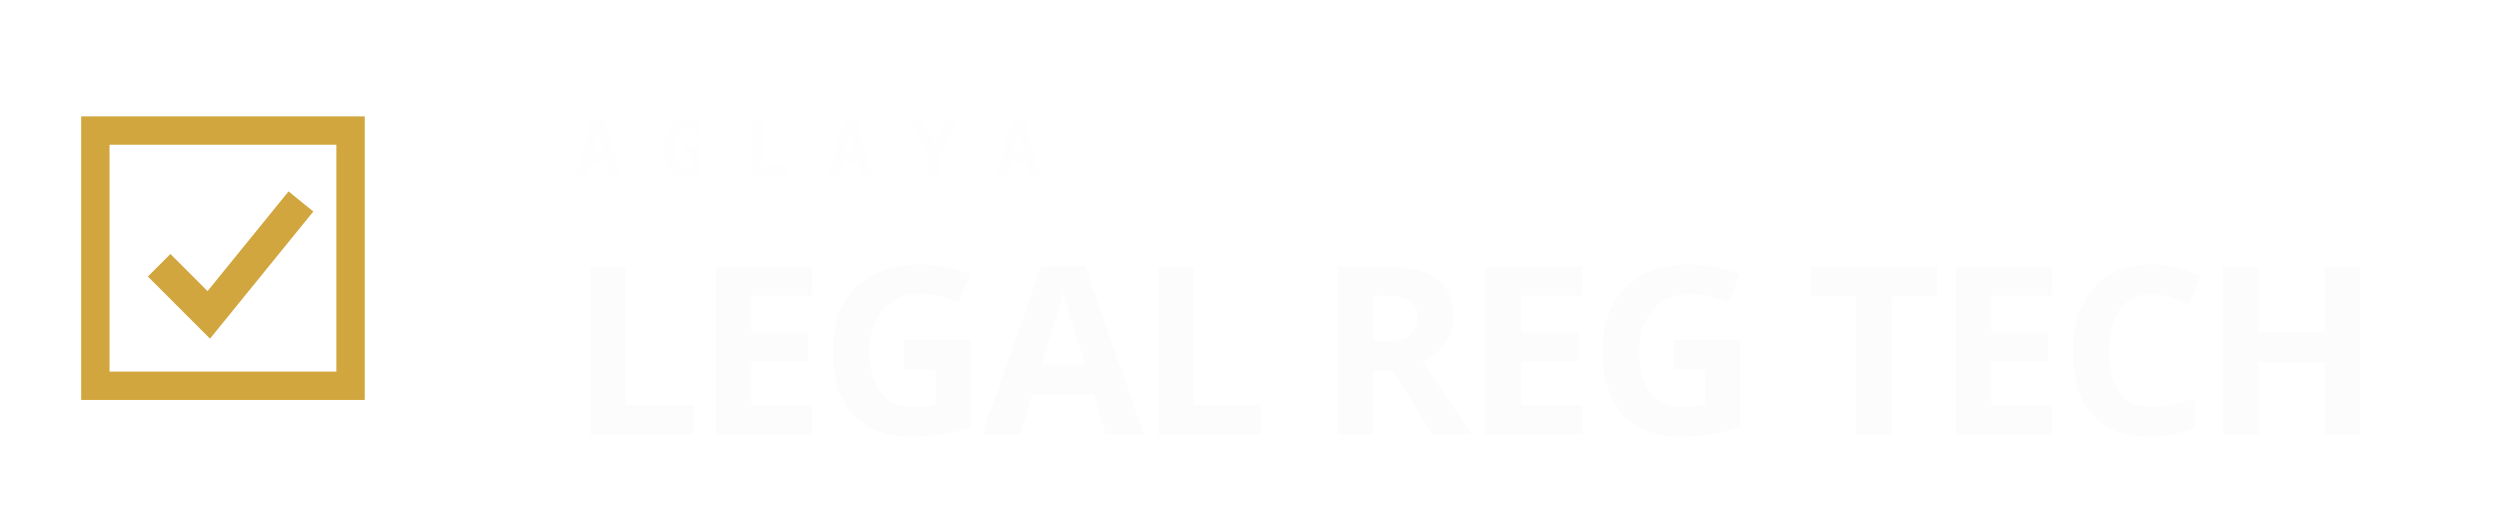
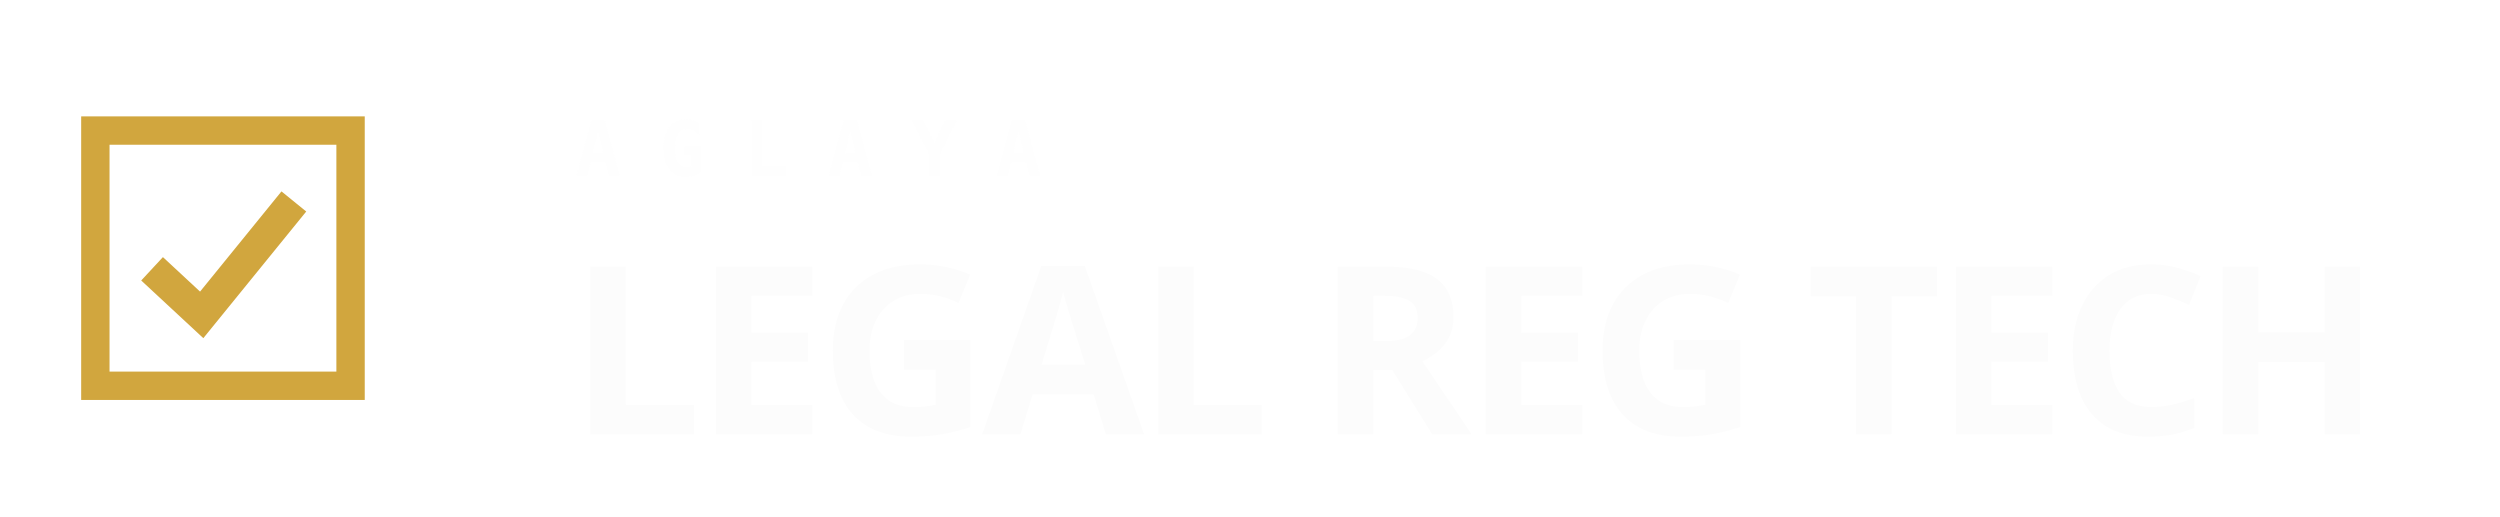
<svg xmlns="http://www.w3.org/2000/svg" viewBox="0 0 426 88" width="426" height="88" font-family="Outfit, sans-serif">
  <g transform="translate(0, 6)">
    <rect x="0.5" y="0.5" width="75" height="75" fill="none" stroke="rgba(255,255,255,0.16)" />
    <g transform="translate(9, 9) scale(0.604)">
      <rect x="12" y="12" width="72" height="72" fill="none" stroke="#d1a63e" stroke-width="8" />
-       <polyline points="30,50 44,64 70,32" fill="none" stroke="#d1a63e" stroke-width="9" stroke-linecap="butt" stroke-linejoin="miter" />
+       <polyline points="28,51 42,64 68,32" fill="none" stroke="#d1a63e" stroke-width="9" stroke-linecap="butt" stroke-linejoin="miter" />
    </g>
  </g>
  <text x="98" y="30" fill="rgba(252,252,252,0.30)" font-family="'Space Mono', monospace" font-weight="700" font-size="13" letter-spacing="6.5">AGLAYA</text>
  <text x="97" y="74" fill="#fcfcfc" font-weight="900" font-size="40" letter-spacing="-1.2">LEGAL REG TECH</text>
</svg>
